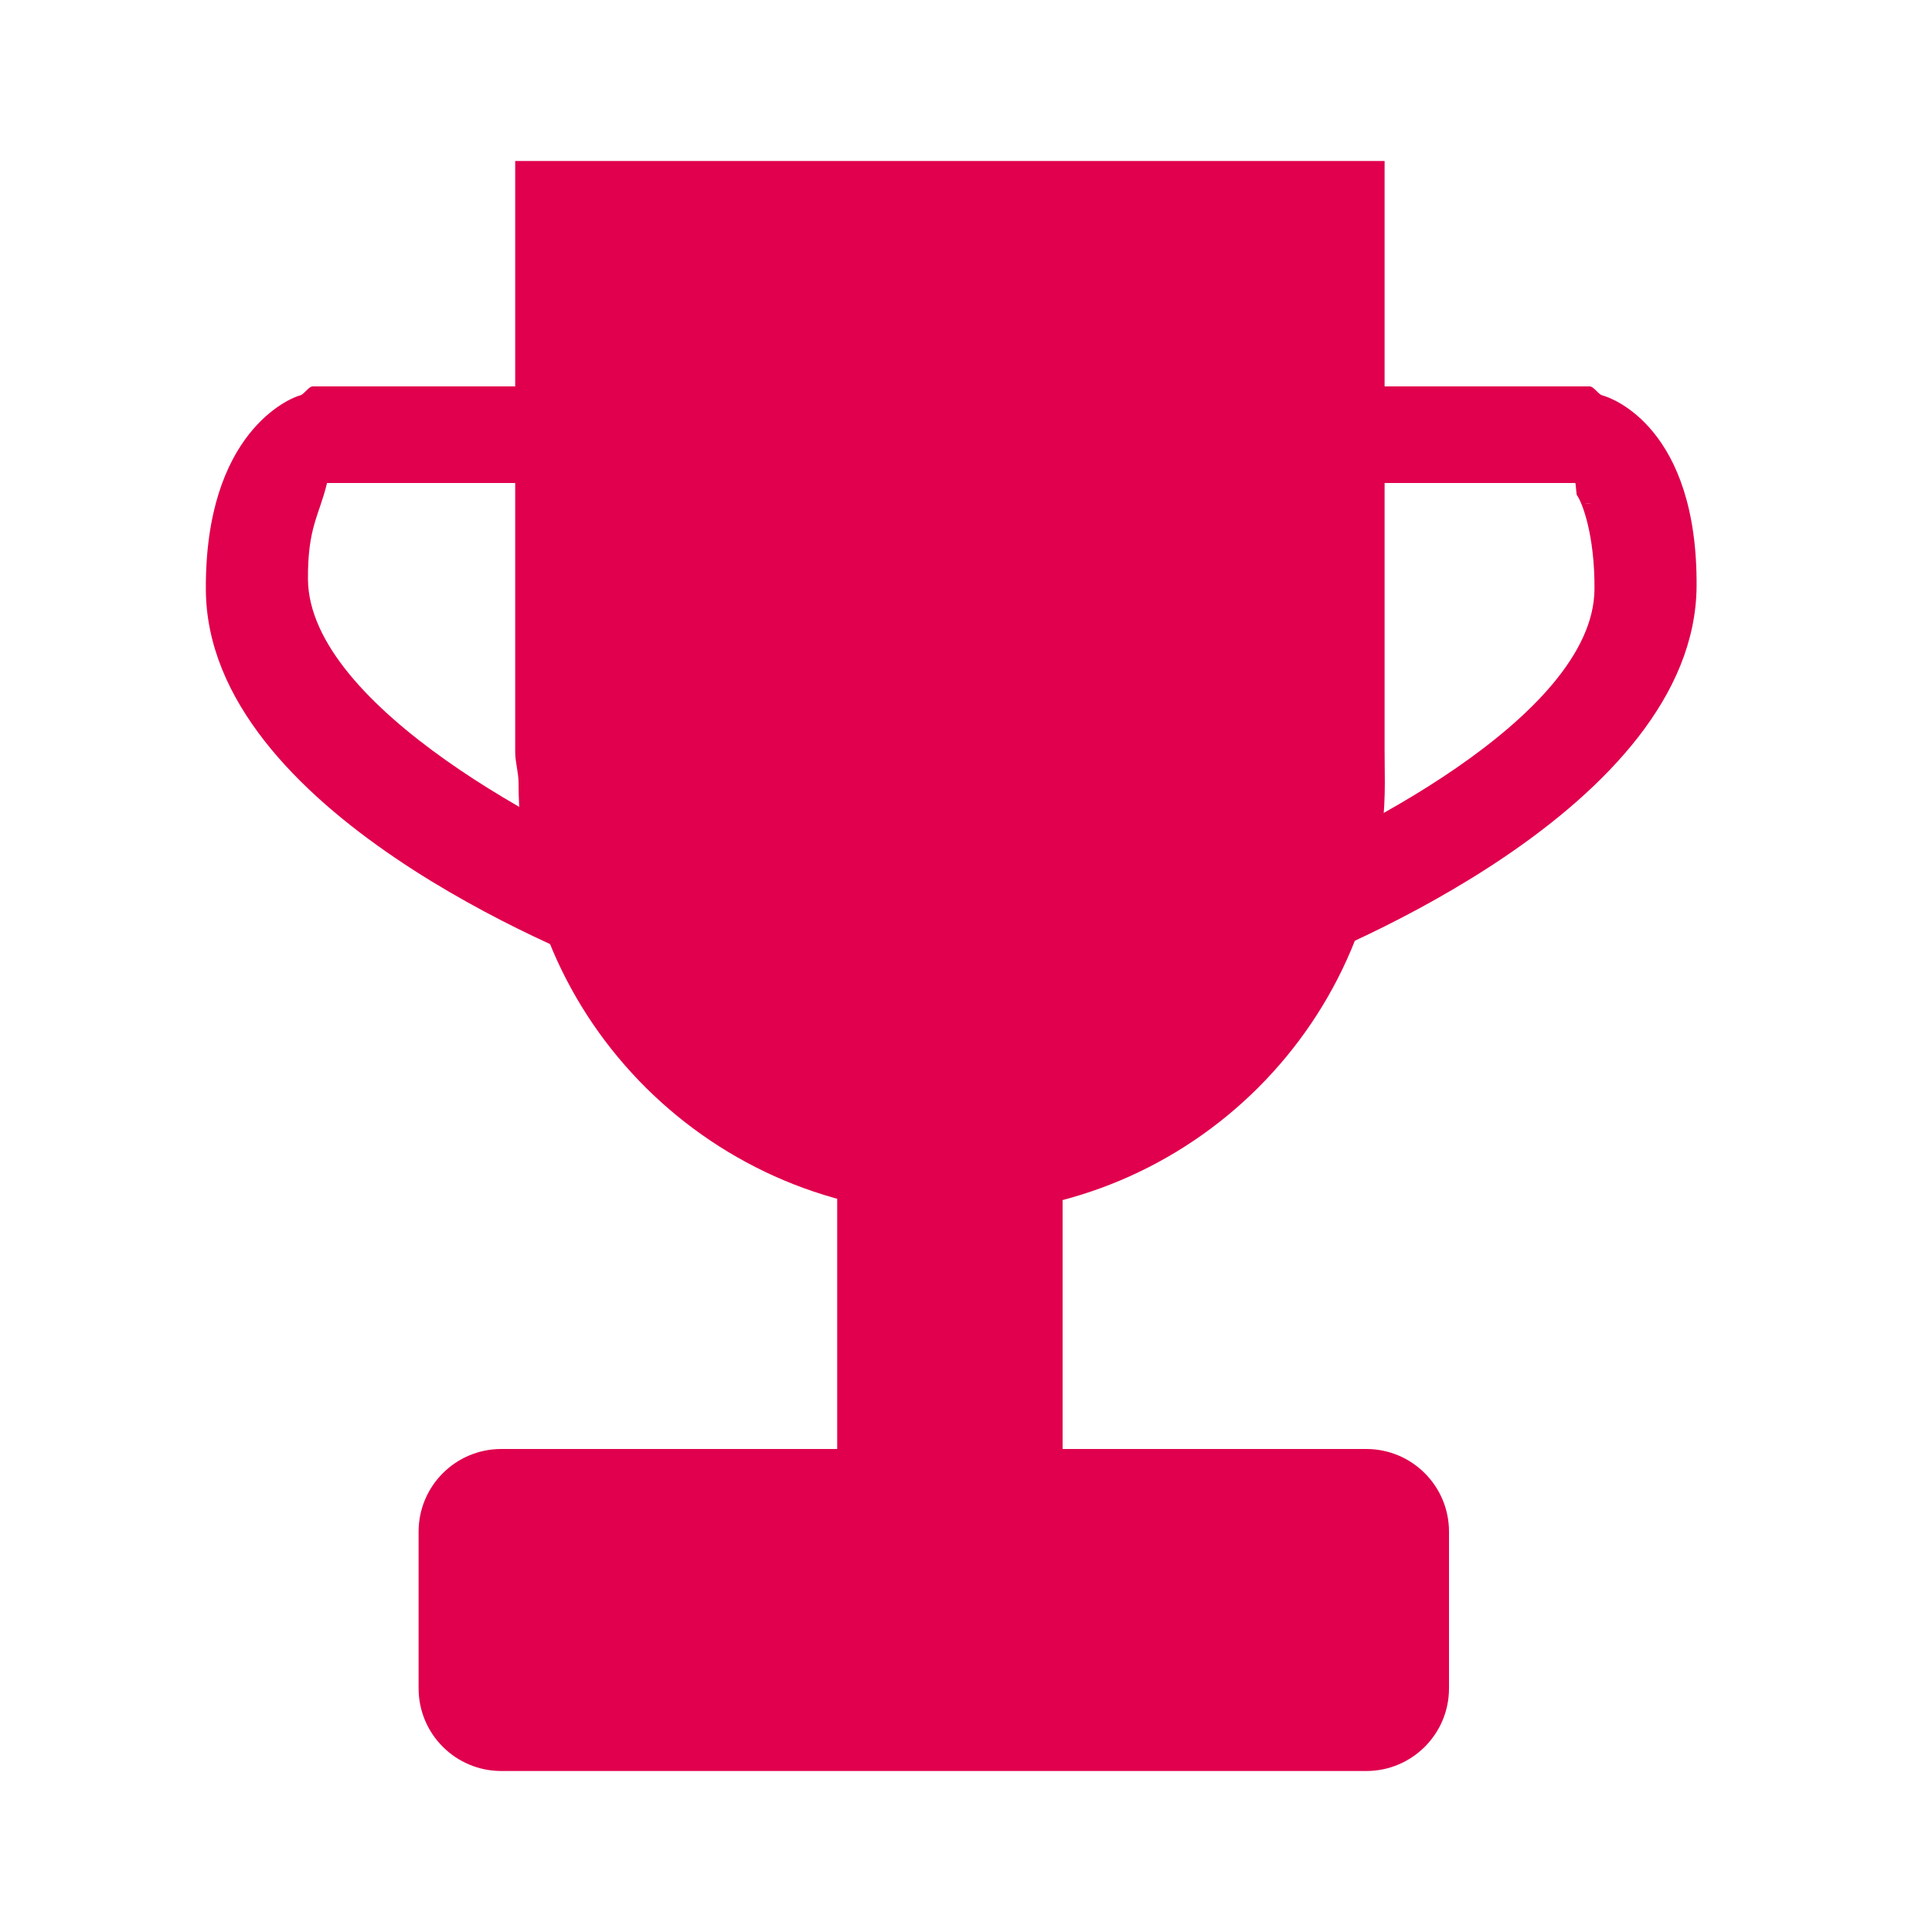
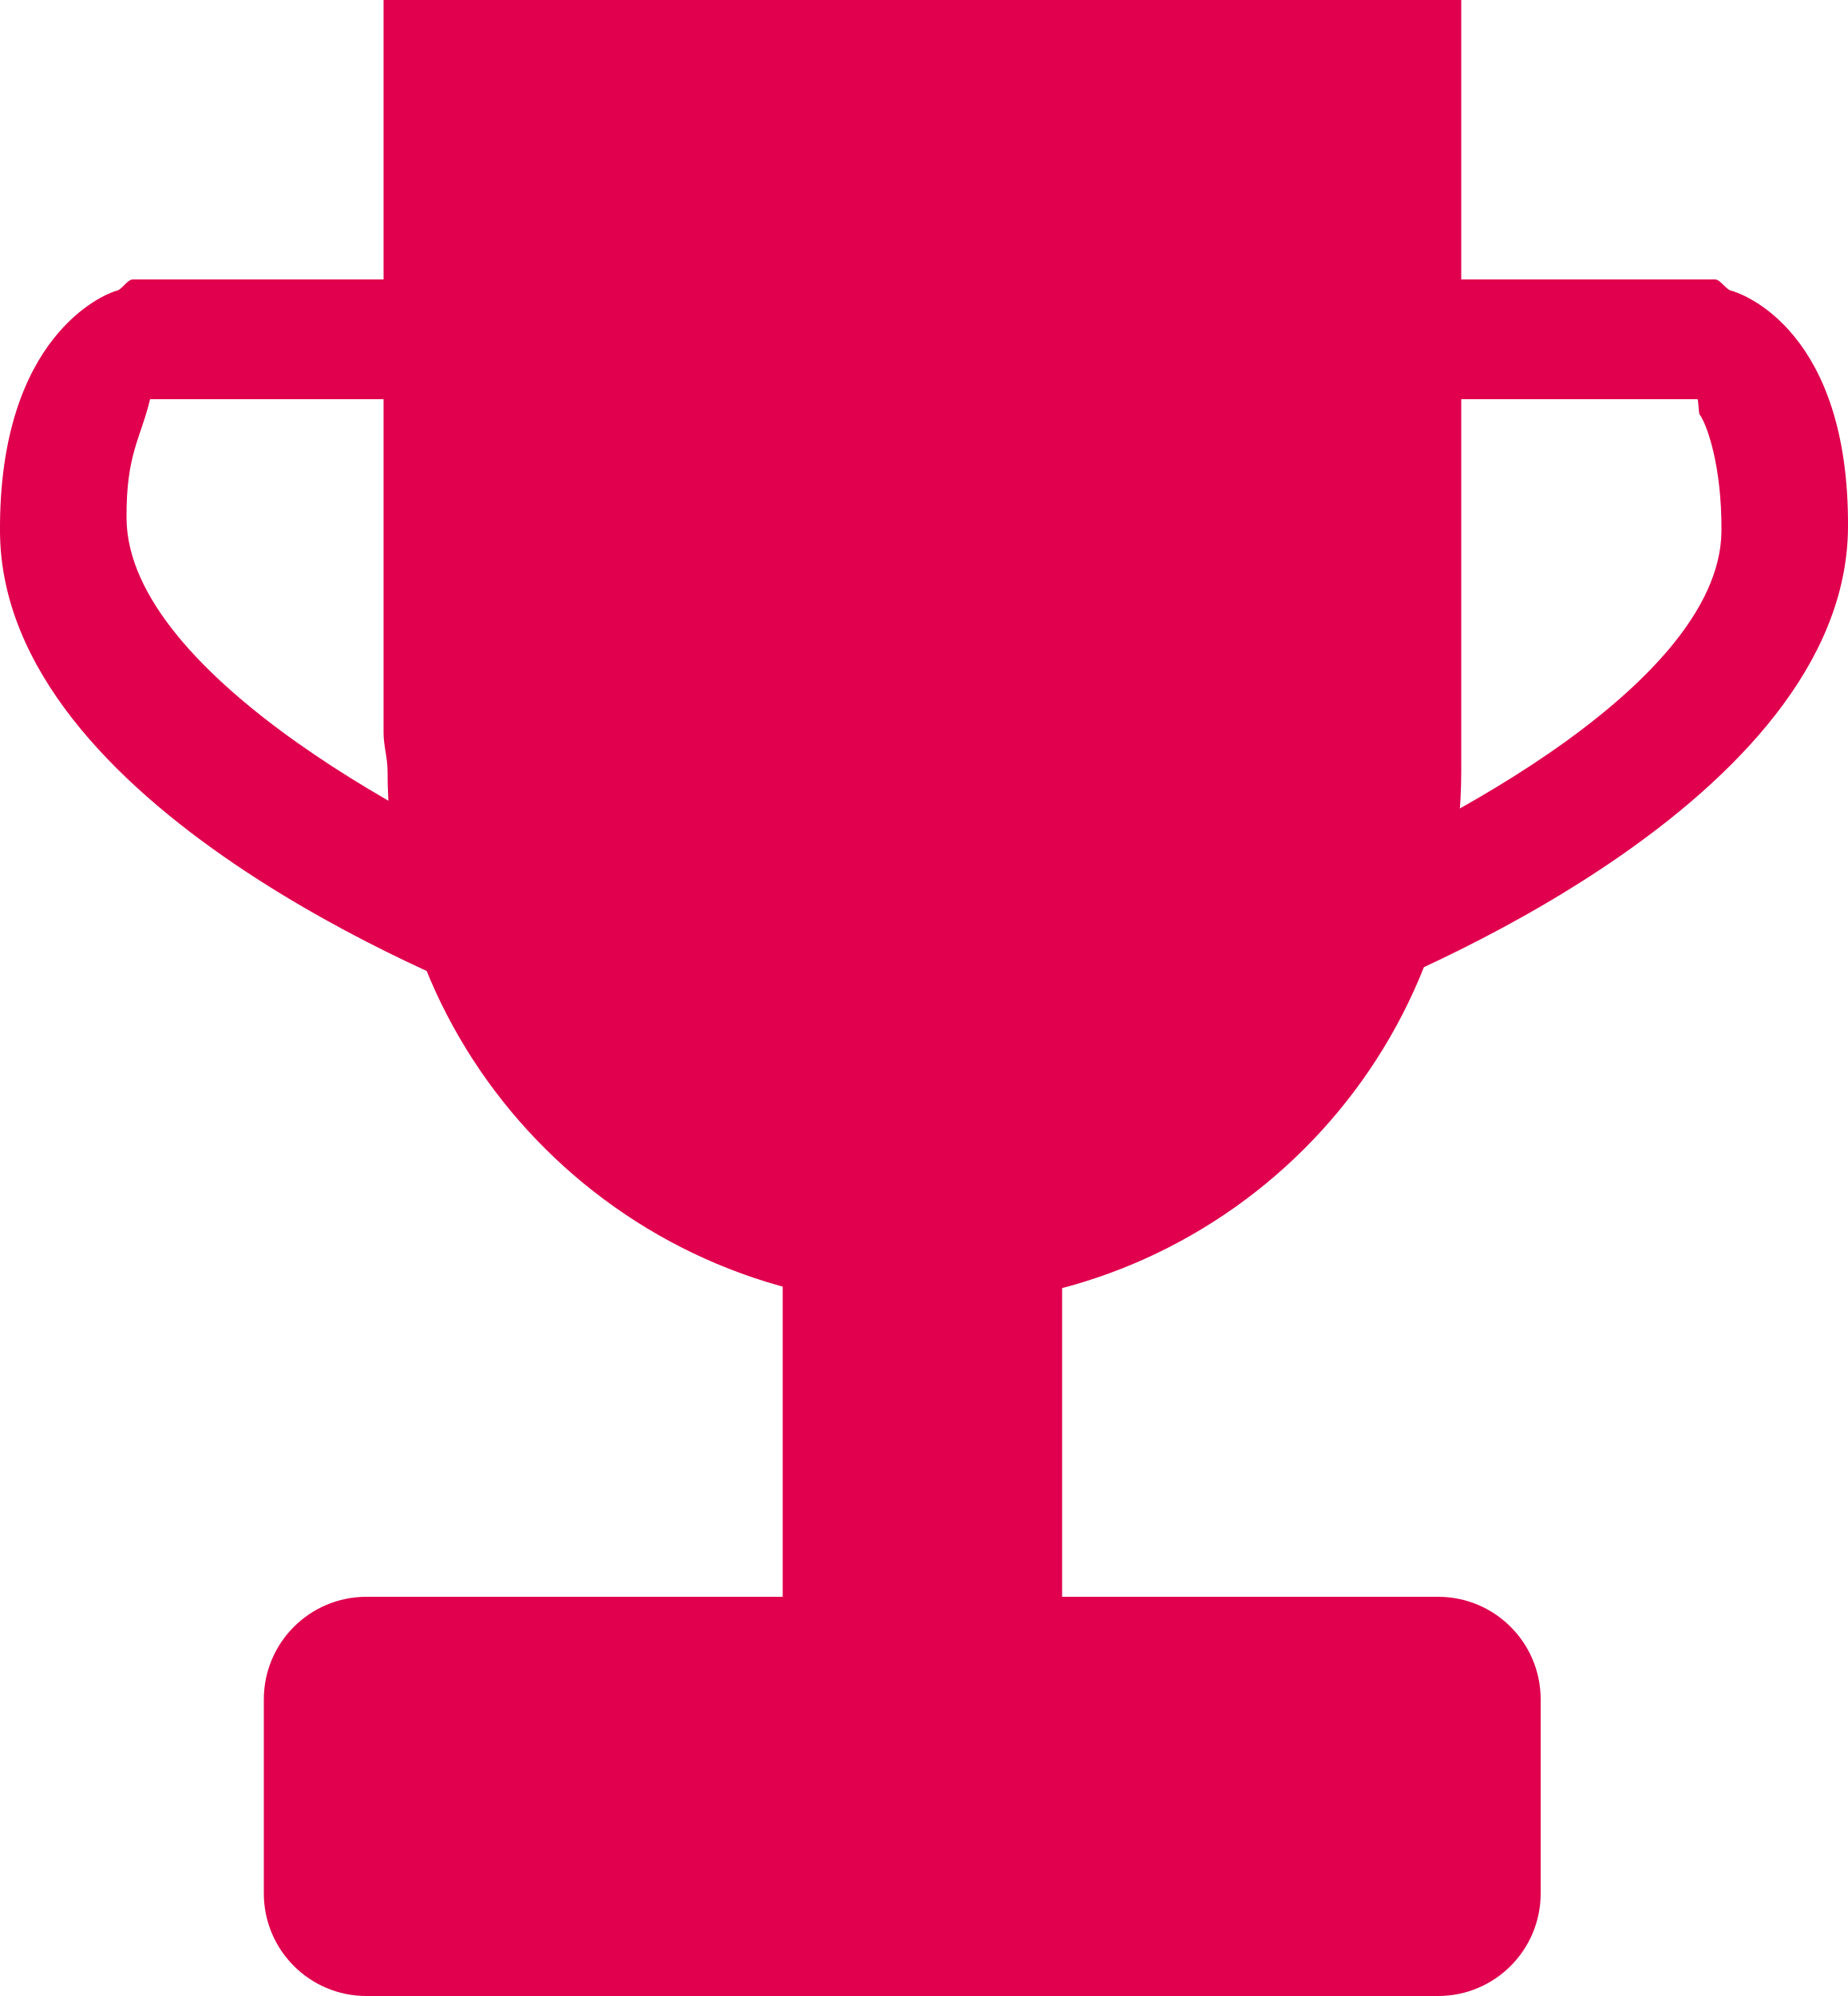
- <svg xmlns="http://www.w3.org/2000/svg" version="1.1" id="Layer_1" x="0px" y="0px" width="60px" height="60px" viewBox="0 0 60 60" enable-background="new 0 0 60 60" xml:space="preserve">
-   <g>
+ <svg xmlns="http://www.w3.org/2000/svg" id="uuid-0101f598-17b0-457a-8d45-27f03a34d24b" viewBox="0 0 46.3 50">
+   <defs>
+     <style>.uuid-7f90f570-e89d-4456-903c-a20643e3011d{fill:#e0004d;}</style>
+   </defs>
+   <g id="uuid-11e621a4-674f-4475-8d9e-1366c35e2941">
    <g>
-       <path fill="#E0004D" d="M43,23.358V5H16v18.358c0,0.315,0.104,0.632,0.104,0.952c0,7.401,6.07,13.4,13.471,13.4    s13.432-5.999,13.432-13.4C43.006,23.99,43,23.673,43,23.358z" />
-     </g>
-     <g>
-       <rect x="26" y="37" fill="#E0004D" width="7" height="9" />
-     </g>
-     <g>
-       <path fill="#E0004D" d="M45,52.433C45,53.851,43.85,55,42.432,55H15.568C14.15,55,13,53.851,13,52.433v-4.865    C13,46.149,14.15,45,15.568,45h26.864C43.85,45,45,46.149,45,47.567V52.433z" />
-     </g>
-     <g>
-       <path fill="#E0004D" d="M19.623,30.256c-0.186,0-0.375-0.033-0.559-0.102c-1.292-0.486-12.627-4.953-12.671-11.835    c-0.032-4.908,2.624-5.962,2.926-6.04C9.449,12.246,9.582,12,9.715,12h8.153c0.875,0,1.585,0.624,1.585,1.5    c0,0.875-0.71,1.5-1.585,1.5h-7.712c-0.237,1-0.603,1.367-0.592,2.984c0.025,3.99,7.872,8.007,10.619,9.045    c0.819,0.309,1.232,1.303,0.924,2.122C20.867,29.786,20.264,30.256,19.623,30.256z" />
-     </g>
-     <g>
-       <path fill="#E0004D" d="M39.449,30.256c-0.641,0-1.244-0.392-1.483-1.028c-0.309-0.819,0.105-1.733,0.925-2.042    c2.749-1.037,10.602-4.898,10.627-8.888c0.012-1.673-0.379-2.696-0.547-2.922C48.953,15.353,48.938,15,48.922,15h-7.727    c-0.875,0-1.586-0.625-1.586-1.5c0-0.876,0.711-1.5,1.586-1.5h8.172c0.133,0,0.266,0.246,0.395,0.279    c0.303,0.078,2.959,1.017,2.927,5.925c-0.044,6.883-11.388,11.406-12.681,11.893C39.824,30.166,39.635,30.256,39.449,30.256z     M49.201,15.629c0.074,0.007,0.149,0.007,0.224,0.001c-0.019-0.001-0.038-0.001-0.058-0.001H49.201z" />
+       <path class="uuid-7f90f570-e89d-4456-903c-a20643e3011d" d="M36.61,18.36V0H9.61V18.36c0,.32,.1,.63,.1,.95,0,7.4,6.07,13.4,13.47,13.4s13.43-6,13.43-13.4c0-.32,0-.64,0-.95Z" />
+       <rect class="uuid-7f90f570-e89d-4456-903c-a20643e3011d" x="19.61" y="32" width="7" height="9" />
+       <path class="uuid-7f90f570-e89d-4456-903c-a20643e3011d" d="M9.17,40h26.86c1.42,0,2.57,1.15,2.57,2.57v4.86c0,1.42-1.15,2.57-2.57,2.57H9.18c-1.42,0-2.57-1.15-2.57-2.57v-4.86c0-1.42,1.15-2.57,2.57-2.57Z" />
+       <path class="uuid-7f90f570-e89d-4456-903c-a20643e3011d" d="M13.23,25.26c-.19,0-.38-.03-.56-.1C11.38,24.67,.04,20.2,0,13.32c-.03-4.91,2.62-5.96,2.93-6.04,.13-.03,.26-.28,.4-.28H11.48c.88,0,1.58,.62,1.58,1.5s-.71,1.5-1.58,1.5H3.76c-.24,1-.6,1.37-.59,2.98,.02,3.99,7.87,8.01,10.62,9.05,.82,.31,1.23,1.3,.92,2.12-.24,.64-.84,1.11-1.48,1.11Z" />
+       <path class="uuid-7f90f570-e89d-4456-903c-a20643e3011d" d="M33.06,25.26c-.64,0-1.24-.39-1.48-1.03-.31-.82,.1-1.73,.92-2.04,2.75-1.04,10.6-4.9,10.63-8.89,.01-1.67-.38-2.7-.55-2.92-.02-.02-.03-.38-.05-.38h-7.73c-.88,0-1.59-.62-1.59-1.5s.71-1.5,1.59-1.5h8.17c.13,0,.27,.25,.4,.28,.3,.08,2.96,1.02,2.93,5.93-.04,6.88-11.39,11.41-12.68,11.89-.18,.07-.37,.16-.56,.16Zm9.75-14.63c.07,0,.15,0,.22,0-.02,0-.04,0-.06,0h-.17Z" />
    </g>
  </g>
</svg>
